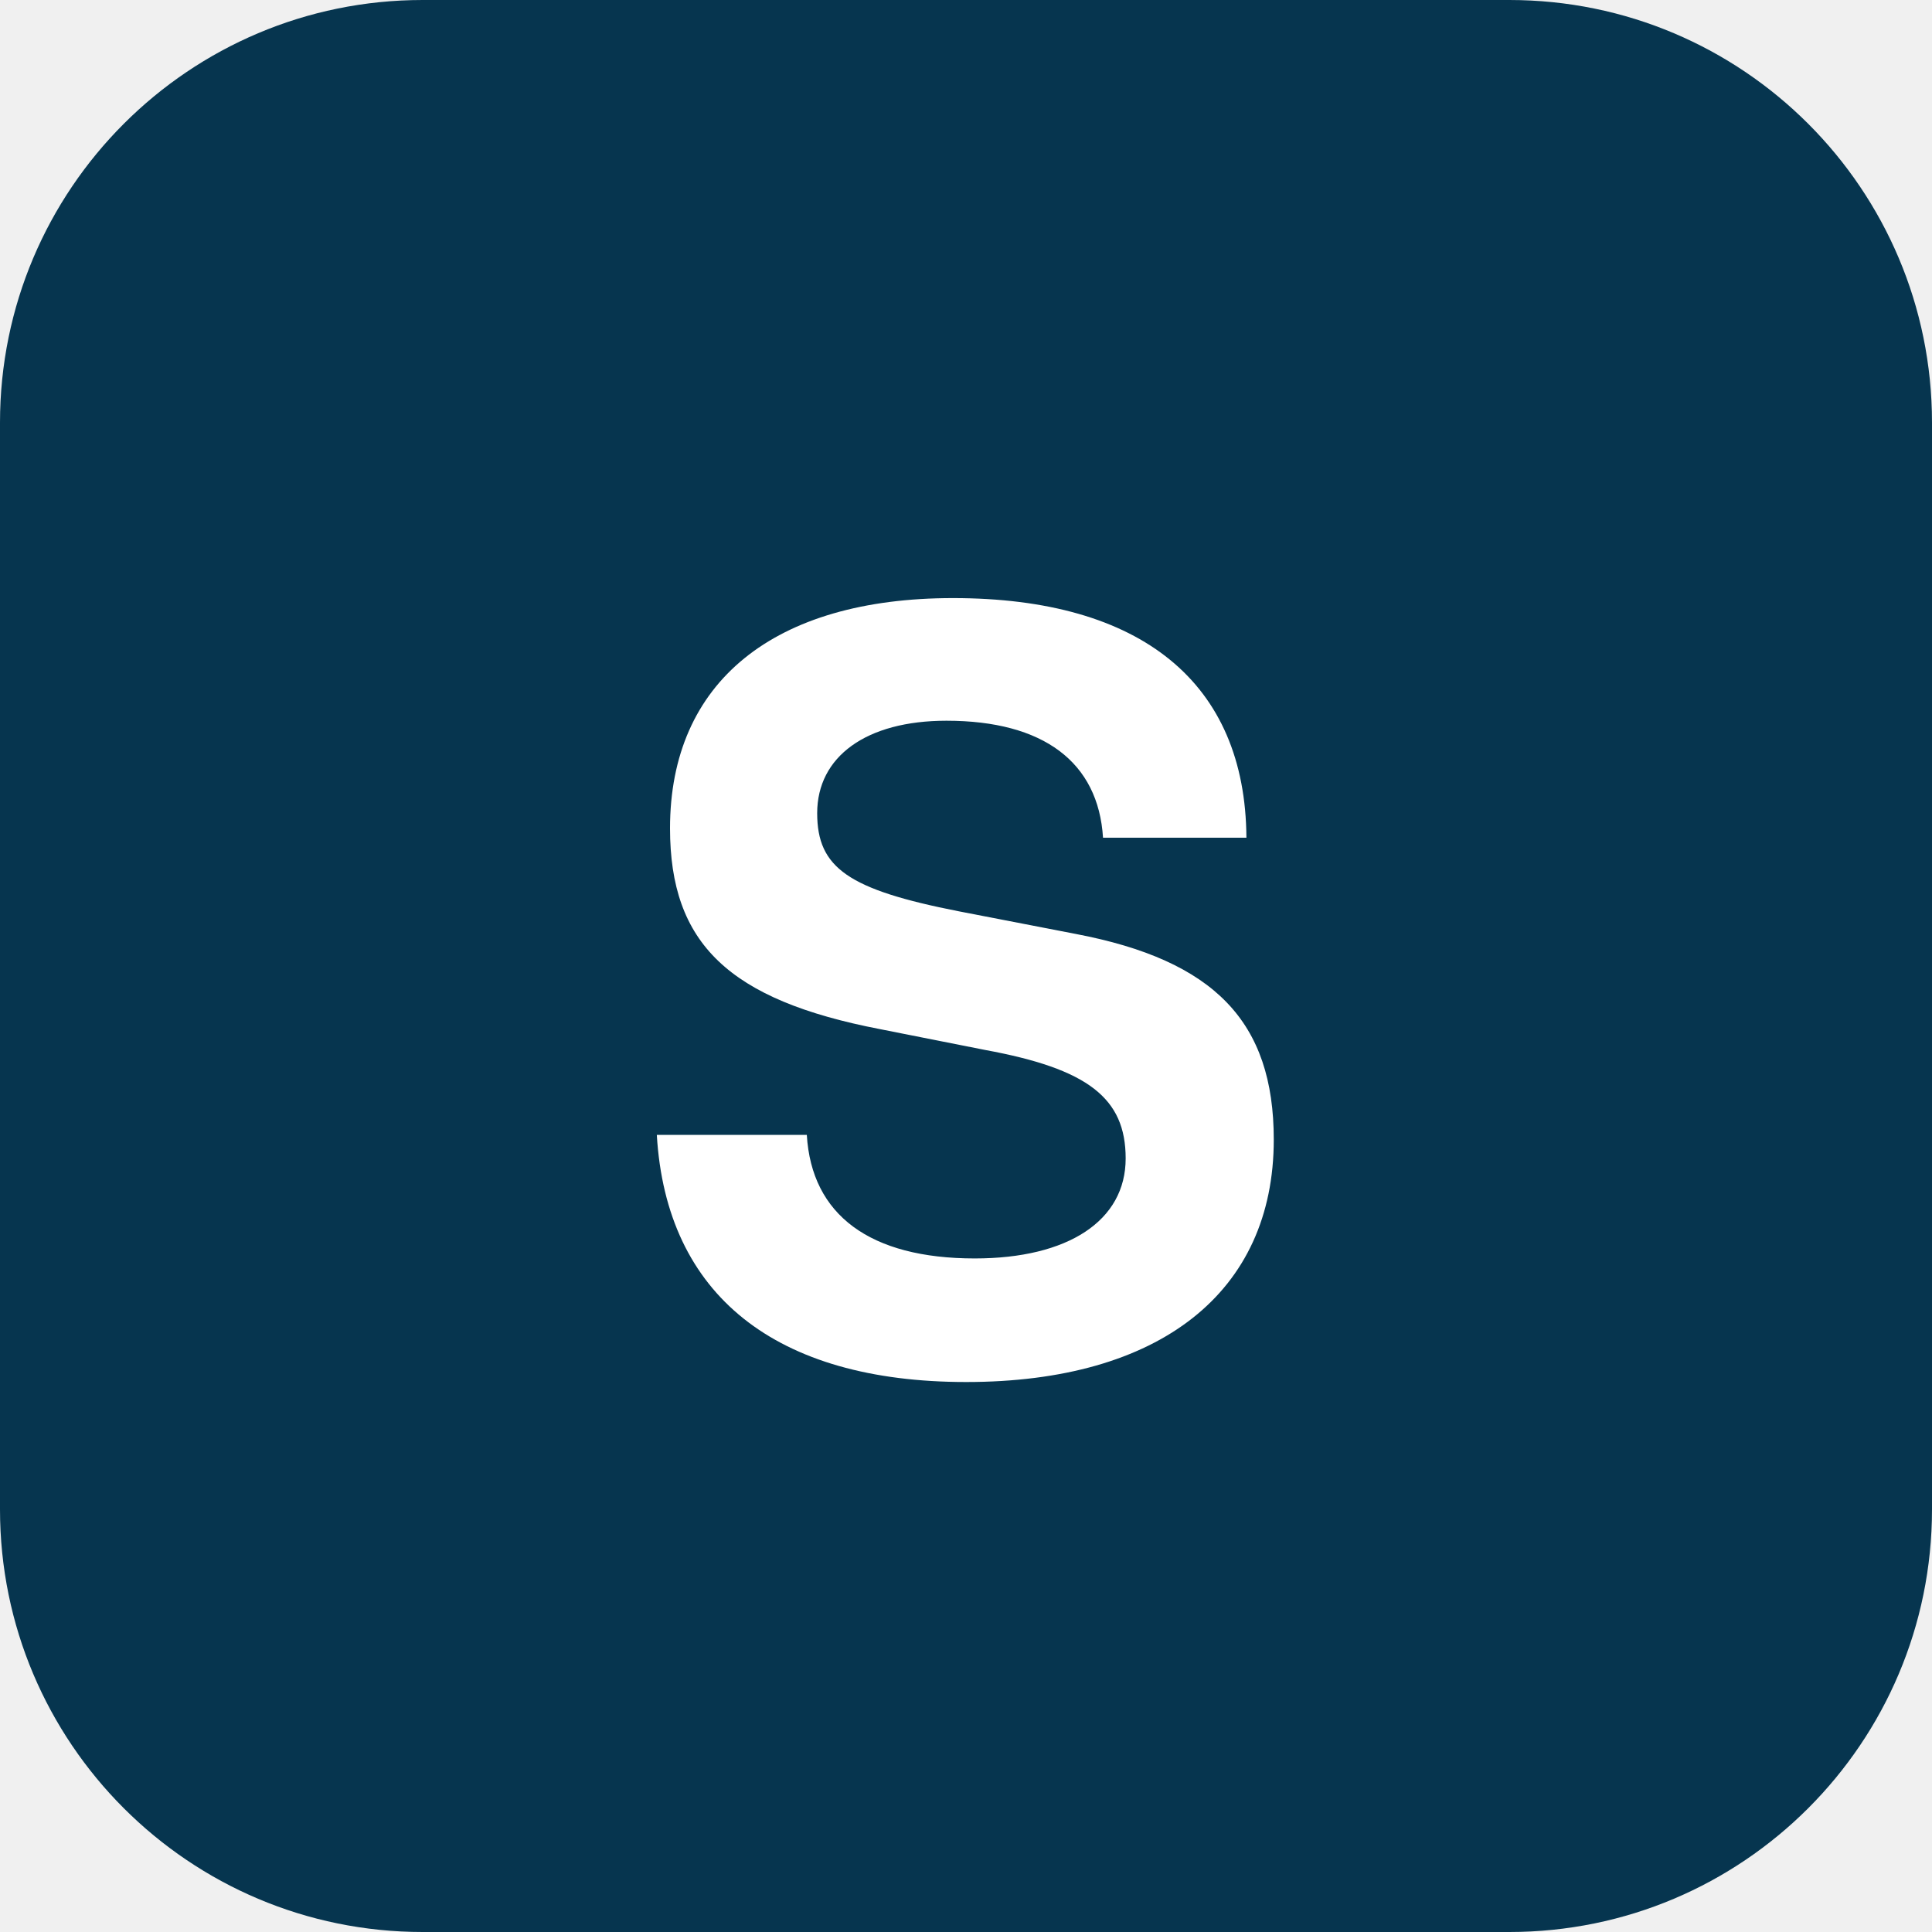
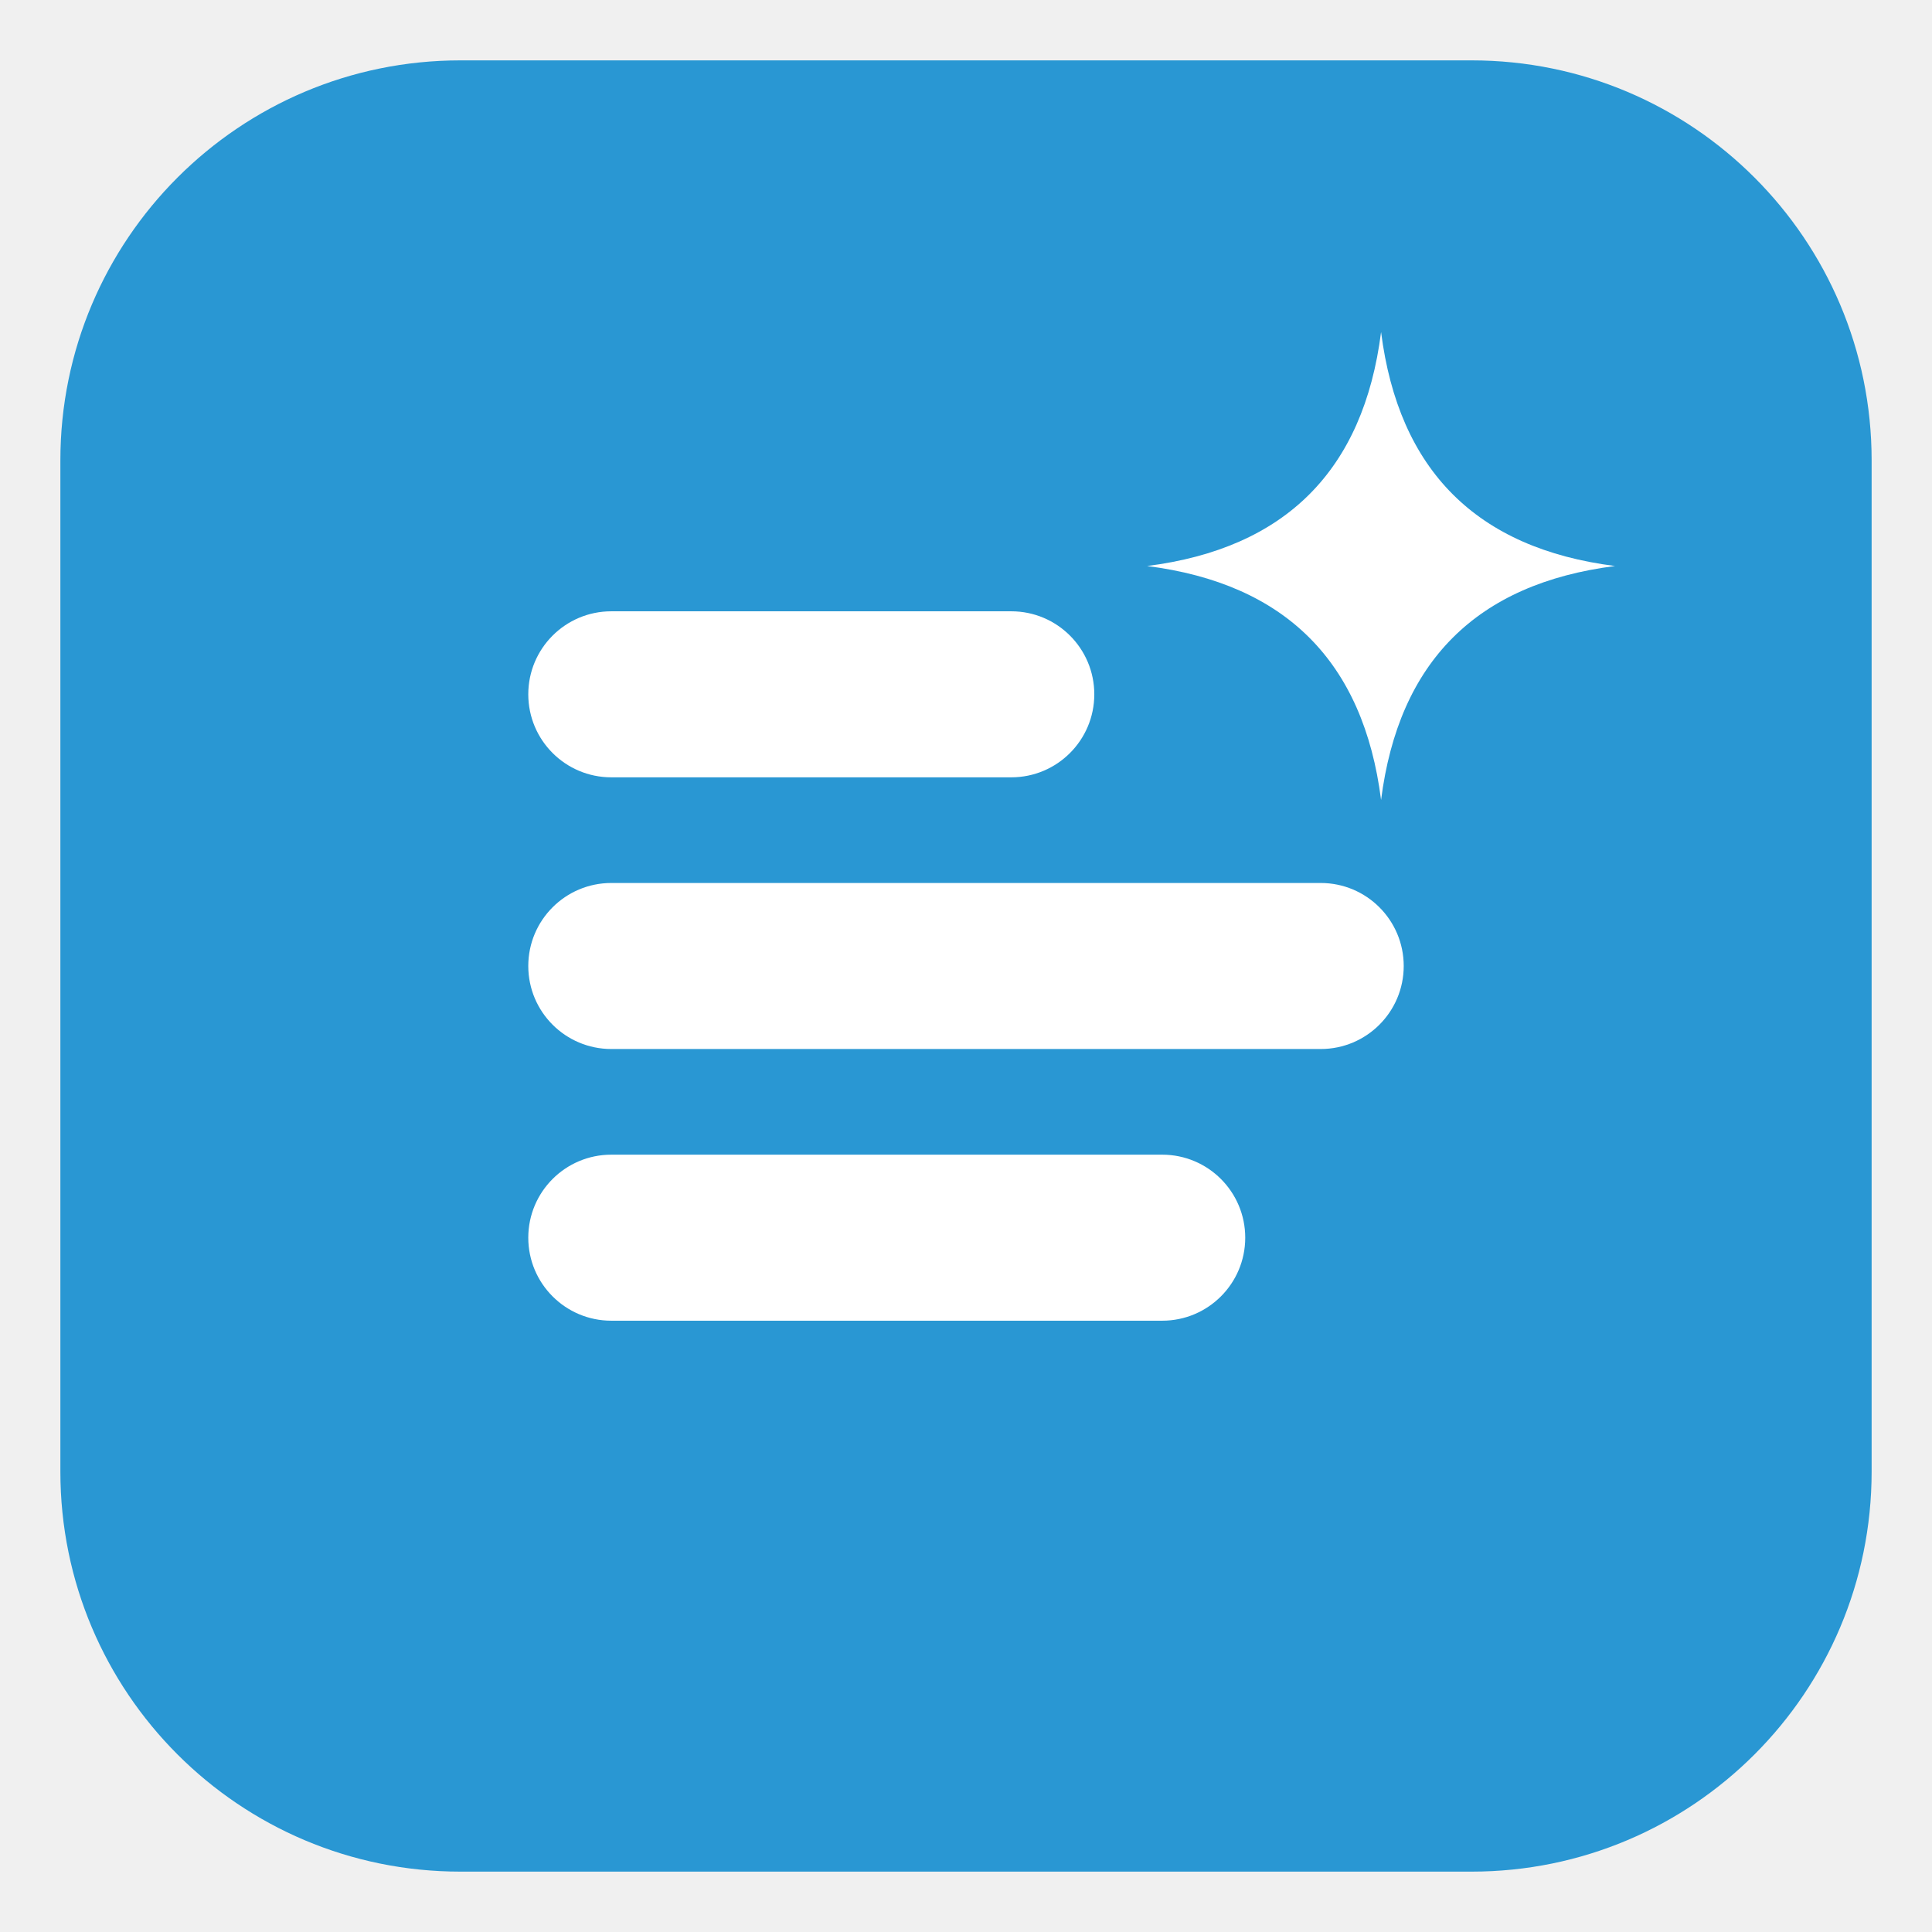
- <svg xmlns="http://www.w3.org/2000/svg" viewBox="0 0 32 32">
-   <rect width="32" height="32" rx="7" fill="#06354f" />
-   <text x="16" y="22.5" font-family="Helvetica, Arial, sans-serif" font-size="17" font-weight="700" fill="#ffffff" text-anchor="middle">S</text>
+ <svg xmlns="http://www.w3.org/2000/svg" viewBox="0 0 512 512">
+   <rect x="16" y="16" width="480" height="480" rx="106" fill="#2997d3" />
+   <g fill="#fff">
+     <rect x="140" y="162" width="150" height="44" rx="22" />
+     <rect x="140" y="234" width="232" height="44" rx="22" />
+     <rect x="140" y="306" width="190" height="44" rx="22" />
+     <path d="M366 88 Q373 143 428 150 Q373 157 366 212 Q359 157 304 150 Q359 143 366 88 Z" />
+   </g>
</svg>
